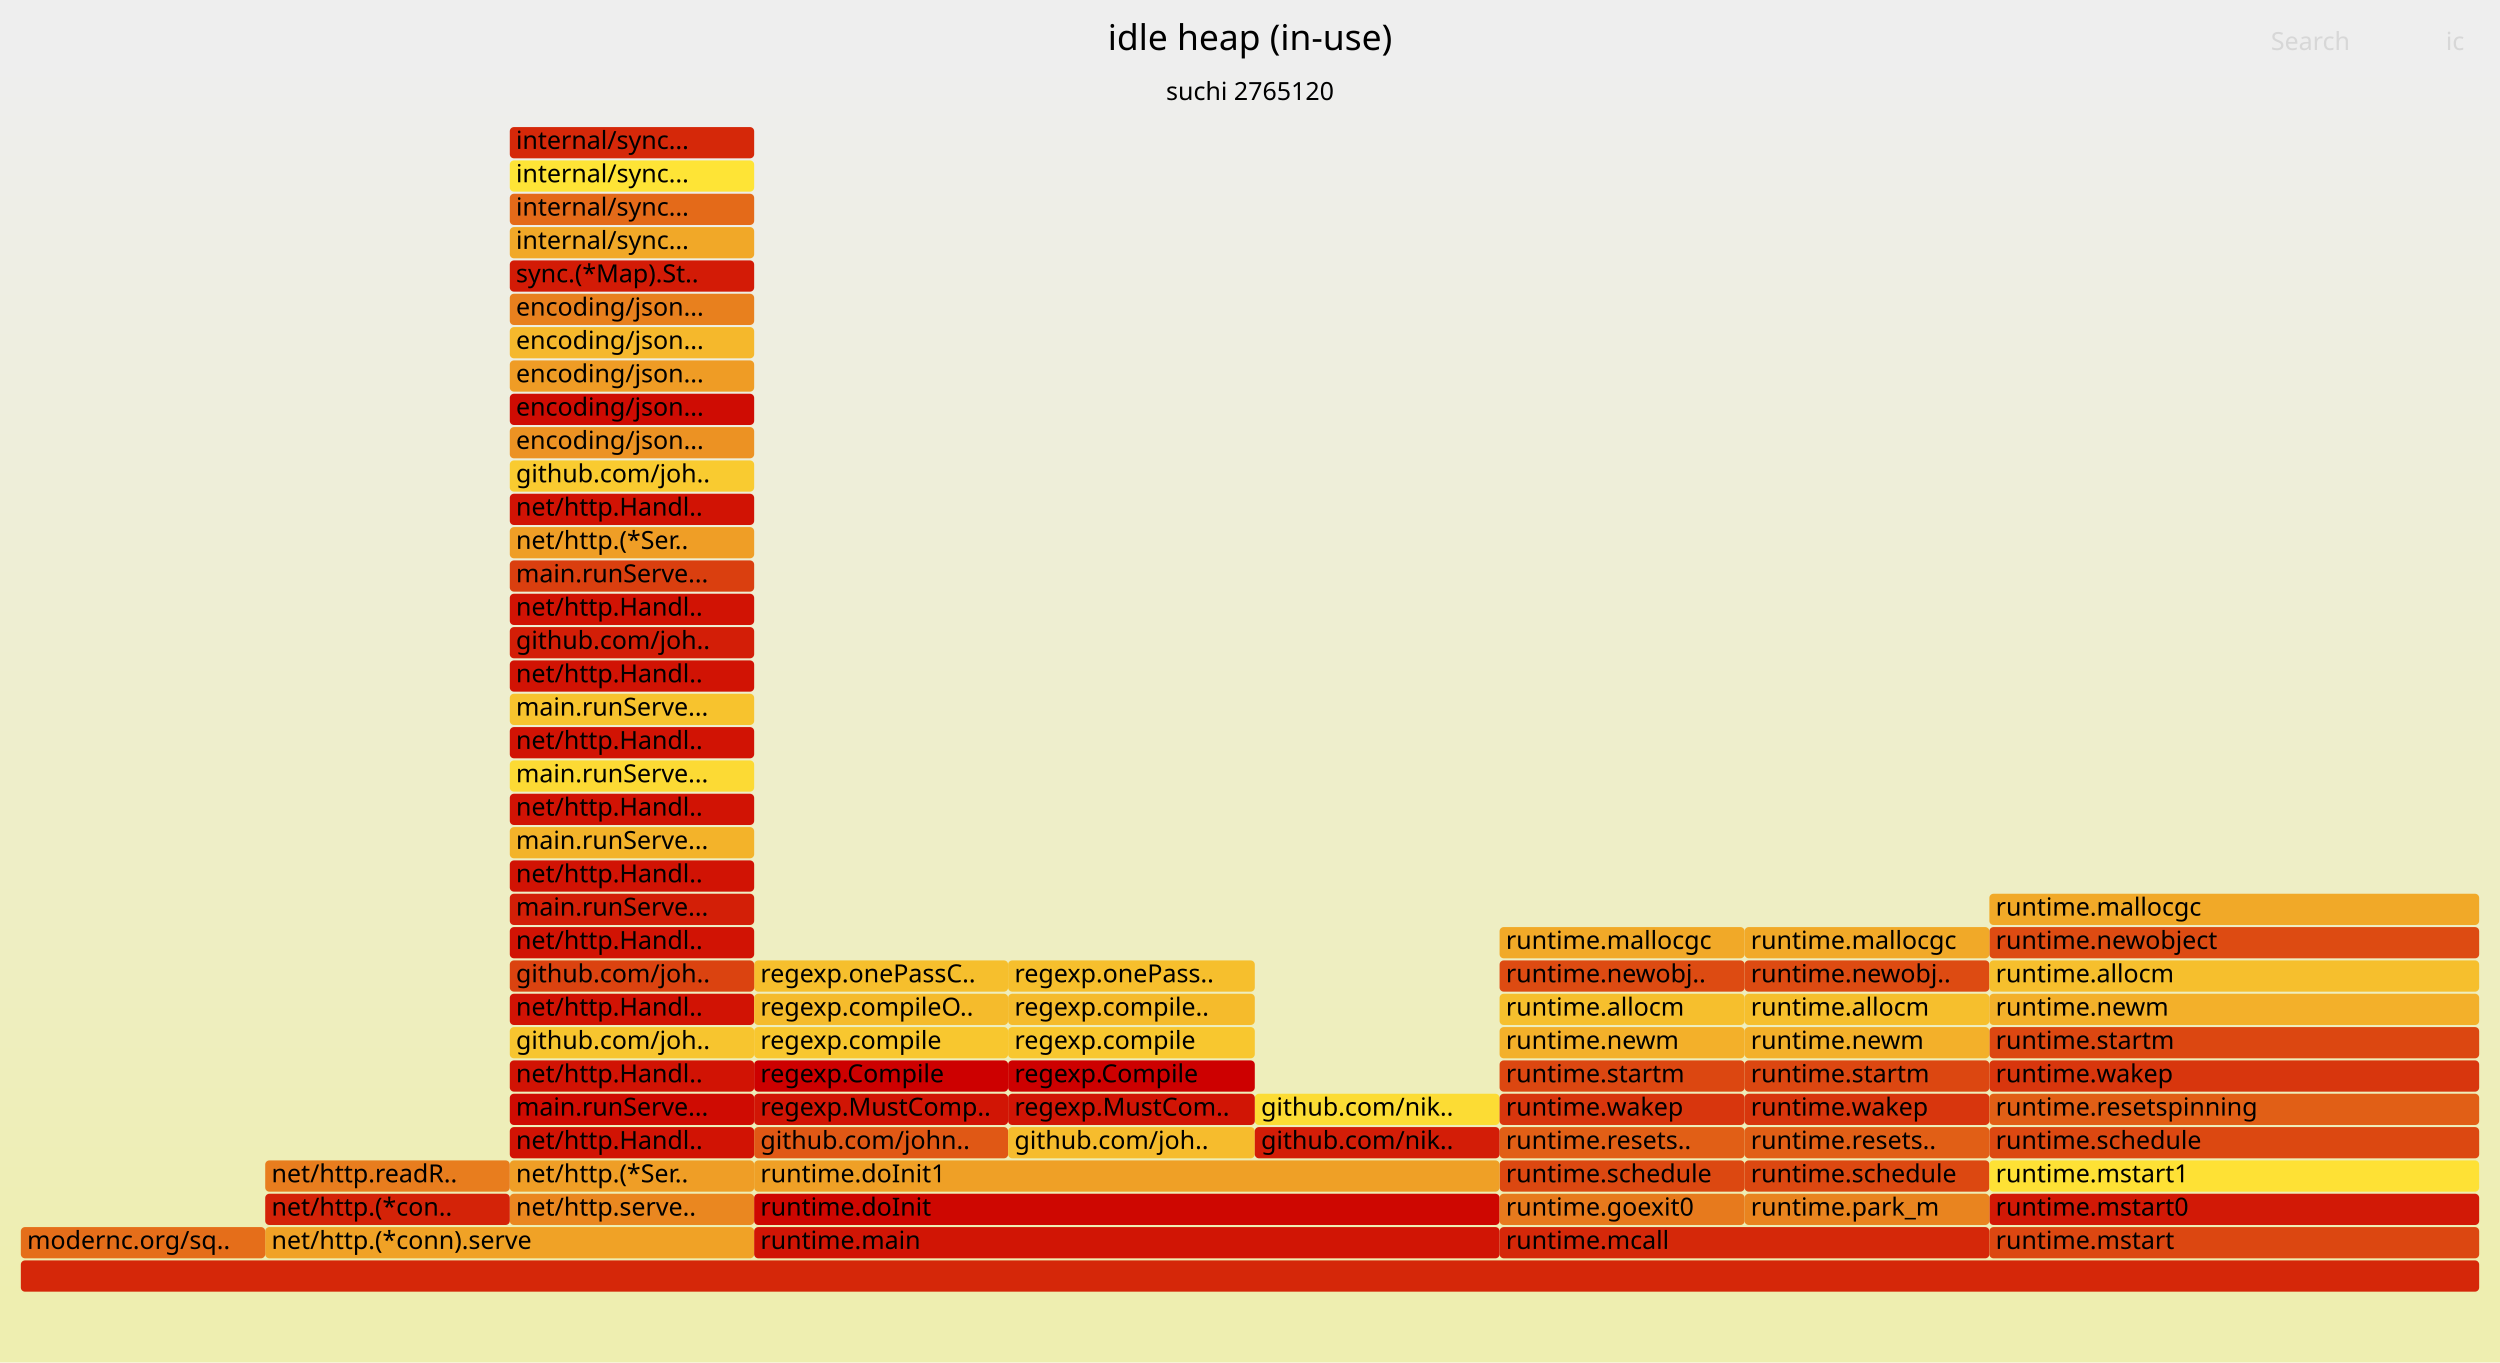
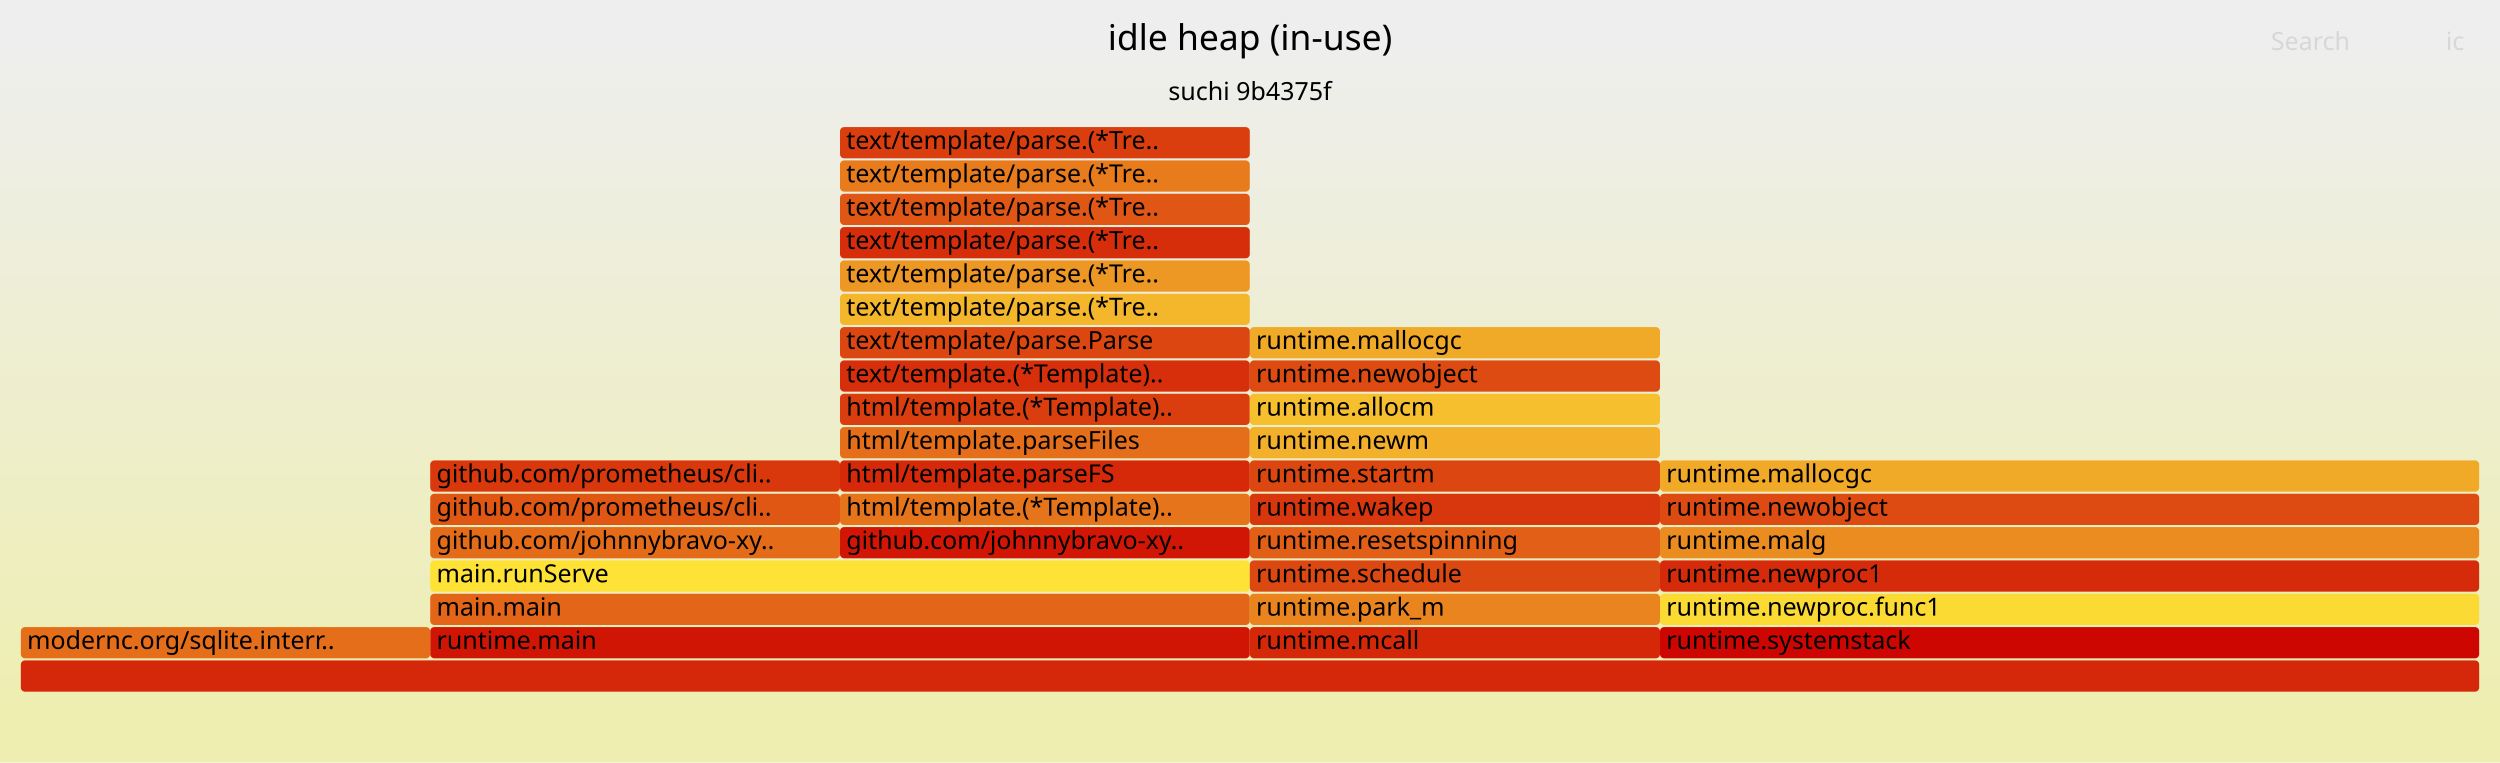
- <svg xmlns="http://www.w3.org/2000/svg" version="1.1" width="1200" height="654" viewBox="0 0 1200 654">
+ <svg xmlns="http://www.w3.org/2000/svg" version="1.1" width="1200" height="366" viewBox="0 0 1200 366">
  <defs>
    <linearGradient id="background" y1="0" y2="1" x1="0" x2="0">
      <stop stop-color="#eeeeee" offset="5%" />
      <stop stop-color="#eeeeb0" offset="95%" />
    </linearGradient>
  </defs>
  <style type="text/css">
	text { font-family:Verdana; font-size:12px; fill:rgb(0,0,0); }
	#search, #ignorecase { opacity:0.1; cursor:pointer; }
	#search:hover, #search.show, #ignorecase:hover, #ignorecase.show { opacity:1; }
	#subtitle { text-anchor:middle; font-color:rgb(160,160,160); }
	#title { text-anchor:middle; font-size:17px}
	#unzoom { cursor:pointer; }
	#frames &gt; *:hover { stroke:black; stroke-width:0.5; cursor:pointer; }
	.hide { display:none; }
	.parent { opacity:0.5; }
</style>
-   <rect x="0.0" y="0" width="1200.0" height="654.0" fill="url(#background)" />
+   <rect x="0.0" y="0" width="1200.0" height="366.0" fill="url(#background)" />
  <text id="title" x="600.00" y="24">idle heap (in-use)</text>
-   <text id="subtitle" x="600.00" y="48">suchi 2765120</text>
-   <text id="details" x="10.00" y="637"> </text>
+   <text id="subtitle" x="600.00" y="48">suchi 9b4375f</text>
+   <text id="details" x="10.00" y="349"> </text>
  <text id="unzoom" x="10.00" y="24" class="hide">Reset Zoom</text>
  <text id="search" x="1090.00" y="24">Search</text>
  <text id="ignorecase" x="1174.00" y="24">ic</text>
-   <text id="matched" x="1090.00" y="637"> </text>
+   <text id="matched" x="1090.00" y="349"> </text>
  <g id="frames">
    <g>
-       <rect x="837.4" y="557" width="117.5" height="15.0" fill="rgb(220,72,17)" rx="2" ry="2" />
-       <text x="840.38" y="567.5">runtime.schedule</text>
+       <rect x="206.5" y="285" width="393.4" height="15.0" fill="rgb(227,101,24)" rx="2" ry="2" />
+       <text x="209.53" y="295.5">main.main</text>
    </g>
    <g>
-       <rect x="483.9" y="477" width="118.4" height="15.0" fill="rgb(245,187,44)" rx="2" ry="2" />
-       <text x="486.95" y="487.5">regexp.compile..</text>
+       <rect x="403.2" y="189" width="196.7" height="15.0" fill="rgb(218,62,14)" rx="2" ry="2" />
+       <text x="406.21" y="199.5">html/template.(*Template)..</text>
    </g>
    <g>
-       <rect x="483.9" y="493" width="118.4" height="15.0" fill="rgb(248,199,47)" rx="2" ry="2" />
-       <text x="486.95" y="503.5">regexp.compile</text>
+       <rect x="403.2" y="125" width="196.7" height="15.0" fill="rgb(237,151,36)" rx="2" ry="2" />
+       <text x="406.21" y="135.5">text/template/parse.(*Tre..</text>
    </g>
    <g>
-       <rect x="244.7" y="349" width="117.3" height="15.0" fill="rgb(209,19,4)" rx="2" ry="2" />
-       <text x="247.67" y="359.5">net/http.Handl..</text>
+       <rect x="599.9" y="221" width="196.9" height="15.0" fill="rgb(220,71,17)" rx="2" ry="2" />
+       <text x="602.91" y="231.5">runtime.startm</text>
    </g>
    <g>
-       <rect x="127.3" y="589" width="234.7" height="15.0" fill="rgb(240,162,38)" rx="2" ry="2" />
-       <text x="130.32" y="599.5">net/http.(*conn).serve</text>
+       <rect x="206.5" y="221" width="196.7" height="15.0" fill="rgb(217,56,13)" rx="2" ry="2" />
+       <text x="209.53" y="231.5">github.com/prometheus/cli..</text>
    </g>
    <g>
-       <rect x="954.9" y="541" width="235.1" height="15.0" fill="rgb(220,72,17)" rx="2" ry="2" />
-       <text x="957.92" y="551.5">runtime.schedule</text>
+       <rect x="10.0" y="317" width="1180.0" height="15.0" fill="rgb(213,39,9)" rx="2" ry="2" />
+       <text x="13.00" y="327.5" />
    </g>
    <g>
-       <rect x="244.7" y="333" width="117.3" height="15.0" fill="rgb(247,195,46)" rx="2" ry="2" />
-       <text x="247.67" y="343.5">main.runServe...</text>
+       <rect x="599.9" y="173" width="196.9" height="15.0" fill="rgb(221,75,18)" rx="2" ry="2" />
+       <text x="602.91" y="183.5">runtime.newobject</text>
    </g>
    <g>
-       <rect x="719.8" y="589" width="235.1" height="15.0" fill="rgb(213,40,9)" rx="2" ry="2" />
-       <text x="722.83" y="599.5">runtime.mcall</text>
+       <rect x="403.2" y="237" width="196.7" height="15.0" fill="rgb(230,116,27)" rx="2" ry="2" />
+       <text x="406.21" y="247.5">html/template.(*Template)..</text>
    </g>
    <g>
-       <rect x="244.7" y="237" width="117.3" height="15.0" fill="rgb(209,19,4)" rx="2" ry="2" />
-       <text x="247.67" y="247.5">net/http.Handl..</text>
+       <rect x="403.2" y="109" width="196.7" height="15.0" fill="rgb(214,45,10)" rx="2" ry="2" />
+       <text x="406.21" y="119.5">text/template/parse.(*Tre..</text>
    </g>
    <g>
-       <rect x="244.7" y="61" width="117.3" height="15.0" fill="rgb(213,40,9)" rx="2" ry="2" />
-       <text x="247.67" y="71.5">internal/sync...</text>
+       <rect x="796.8" y="253" width="393.2" height="15.0" fill="rgb(235,140,33)" rx="2" ry="2" />
+       <text x="799.80" y="263.5">runtime.malg</text>
    </g>
    <g>
-       <rect x="954.9" y="445" width="235.1" height="15.0" fill="rgb(221,75,18)" rx="2" ry="2" />
-       <text x="957.92" y="455.5">runtime.newobject</text>
+       <rect x="403.2" y="205" width="196.7" height="15.0" fill="rgb(228,110,26)" rx="2" ry="2" />
+       <text x="406.21" y="215.5">html/template.parseFiles</text>
    </g>
    <g>
-       <rect x="837.4" y="477" width="117.5" height="15.0" fill="rgb(246,191,45)" rx="2" ry="2" />
-       <text x="840.38" y="487.5">runtime.allocm</text>
+       <rect x="599.9" y="189" width="196.9" height="15.0" fill="rgb(246,191,45)" rx="2" ry="2" />
+       <text x="602.91" y="199.5">runtime.allocm</text>
    </g>
    <g>
-       <rect x="244.7" y="157" width="117.3" height="15.0" fill="rgb(245,184,44)" rx="2" ry="2" />
-       <text x="247.67" y="167.5">encoding/json...</text>
+       <rect x="599.9" y="237" width="196.9" height="15.0" fill="rgb(216,54,13)" rx="2" ry="2" />
+       <text x="602.91" y="247.5">runtime.wakep</text>
    </g>
    <g>
-       <rect x="10.0" y="605" width="1180.0" height="15.0" fill="rgb(213,39,9)" rx="2" ry="2" />
-       <text x="13.00" y="615.5" />
+       <rect x="796.8" y="285" width="393.2" height="15.0" fill="rgb(252,218,52)" rx="2" ry="2" />
+       <text x="799.80" y="295.5">runtime.newproc.func1</text>
    </g>
    <g>
-       <rect x="244.7" y="573" width="117.3" height="15.0" fill="rgb(234,135,32)" rx="2" ry="2" />
-       <text x="247.67" y="583.5">net/http.serve..</text>
+       <rect x="403.2" y="173" width="196.7" height="15.0" fill="rgb(215,47,11)" rx="2" ry="2" />
+       <text x="406.21" y="183.5">text/template.(*Template)..</text>
    </g>
    <g>
-       <rect x="719.8" y="509" width="117.6" height="15.0" fill="rgb(220,71,17)" rx="2" ry="2" />
-       <text x="722.83" y="519.5">runtime.startm</text>
+       <rect x="796.8" y="221" width="393.2" height="15.0" fill="rgb(241,169,40)" rx="2" ry="2" />
+       <text x="799.80" y="231.5">runtime.mallocgc</text>
    </g>
    <g>
-       <rect x="602.3" y="525" width="117.5" height="15.0" fill="rgb(252,220,52)" rx="2" ry="2" />
-       <text x="605.32" y="535.5">github.com/nik..</text>
+       <rect x="206.5" y="301" width="393.4" height="15.0" fill="rgb(209,21,5)" rx="2" ry="2" />
+       <text x="209.53" y="311.5">runtime.main</text>
    </g>
    <g>
-       <rect x="362.0" y="525" width="121.9" height="15.0" fill="rgb(209,21,5)" rx="2" ry="2" />
-       <text x="364.99" y="535.5">regexp.MustComp..</text>
+       <rect x="796.8" y="237" width="393.2" height="15.0" fill="rgb(221,75,18)" rx="2" ry="2" />
+       <text x="799.80" y="247.5">runtime.newobject</text>
    </g>
    <g>
-       <rect x="244.7" y="381" width="117.3" height="15.0" fill="rgb(209,19,4)" rx="2" ry="2" />
-       <text x="247.67" y="391.5">net/http.Handl..</text>
+       <rect x="206.5" y="269" width="393.4" height="15.0" fill="rgb(254,226,54)" rx="2" ry="2" />
+       <text x="209.53" y="279.5">main.runServe</text>
    </g>
    <g>
-       <rect x="244.7" y="413" width="117.3" height="15.0" fill="rgb(209,19,4)" rx="2" ry="2" />
-       <text x="247.67" y="423.5">net/http.Handl..</text>
+       <rect x="599.9" y="205" width="196.9" height="15.0" fill="rgb(243,176,42)" rx="2" ry="2" />
+       <text x="602.91" y="215.5">runtime.newm</text>
    </g>
    <g>
-       <rect x="244.7" y="509" width="117.3" height="15.0" fill="rgb(209,19,4)" rx="2" ry="2" />
-       <text x="247.67" y="519.5">net/http.Handl..</text>
+       <rect x="403.2" y="93" width="196.7" height="15.0" fill="rgb(224,87,21)" rx="2" ry="2" />
+       <text x="406.21" y="103.5">text/template/parse.(*Tre..</text>
    </g>
    <g>
-       <rect x="837.4" y="525" width="117.5" height="15.0" fill="rgb(216,54,13)" rx="2" ry="2" />
-       <text x="840.38" y="535.5">runtime.wakep</text>
+       <rect x="599.9" y="301" width="196.9" height="15.0" fill="rgb(213,40,9)" rx="2" ry="2" />
+       <text x="602.91" y="311.5">runtime.mcall</text>
    </g>
    <g>
-       <rect x="244.7" y="77" width="117.3" height="15.0" fill="rgb(254,228,54)" rx="2" ry="2" />
-       <text x="247.67" y="87.5">internal/sync...</text>
+       <rect x="206.5" y="237" width="196.7" height="15.0" fill="rgb(224,87,20)" rx="2" ry="2" />
+       <text x="209.53" y="247.5">github.com/prometheus/cli..</text>
    </g>
    <g>
-       <rect x="244.7" y="429" width="117.3" height="15.0" fill="rgb(211,31,7)" rx="2" ry="2" />
-       <text x="247.67" y="439.5">main.runServe...</text>
+       <rect x="796.8" y="269" width="393.2" height="15.0" fill="rgb(214,43,10)" rx="2" ry="2" />
+       <text x="799.80" y="279.5">runtime.newproc1</text>
    </g>
    <g>
-       <rect x="719.8" y="461" width="117.6" height="15.0" fill="rgb(221,75,18)" rx="2" ry="2" />
-       <text x="722.83" y="471.5">runtime.newobj..</text>
+       <rect x="599.9" y="157" width="196.9" height="15.0" fill="rgb(241,169,40)" rx="2" ry="2" />
+       <text x="602.91" y="167.5">runtime.mallocgc</text>
    </g>
    <g>
-       <rect x="954.9" y="573" width="235.1" height="15.0" fill="rgb(210,25,6)" rx="2" ry="2" />
-       <text x="957.92" y="583.5">runtime.mstart0</text>
+       <rect x="599.9" y="285" width="196.9" height="15.0" fill="rgb(233,132,31)" rx="2" ry="2" />
+       <text x="602.91" y="295.5">runtime.park_m</text>
    </g>
    <g>
-       <rect x="837.4" y="461" width="117.5" height="15.0" fill="rgb(221,75,18)" rx="2" ry="2" />
-       <text x="840.38" y="471.5">runtime.newobj..</text>
+       <rect x="403.2" y="77" width="196.7" height="15.0" fill="rgb(232,124,29)" rx="2" ry="2" />
+       <text x="406.21" y="87.5">text/template/parse.(*Tre..</text>
    </g>
    <g>
-       <rect x="362.0" y="493" width="121.9" height="15.0" fill="rgb(248,199,47)" rx="2" ry="2" />
-       <text x="364.99" y="503.5">regexp.compile</text>
+       <rect x="10.0" y="301" width="196.5" height="15.0" fill="rgb(229,110,26)" rx="2" ry="2" />
+       <text x="13.00" y="311.5">modernc.org/sqlite.interr..</text>
    </g>
    <g>
-       <rect x="244.7" y="541" width="117.3" height="15.0" fill="rgb(209,19,4)" rx="2" ry="2" />
-       <text x="247.67" y="551.5">net/http.Handl..</text>
+       <rect x="599.9" y="269" width="196.9" height="15.0" fill="rgb(220,72,17)" rx="2" ry="2" />
+       <text x="602.91" y="279.5">runtime.schedule</text>
    </g>
    <g>
-       <rect x="954.9" y="493" width="235.1" height="15.0" fill="rgb(220,71,17)" rx="2" ry="2" />
-       <text x="957.92" y="503.5">runtime.startm</text>
+       <rect x="599.9" y="253" width="196.9" height="15.0" fill="rgb(225,95,22)" rx="2" ry="2" />
+       <text x="602.91" y="263.5">runtime.resetspinning</text>
    </g>
    <g>
-       <rect x="954.9" y="509" width="235.1" height="15.0" fill="rgb(216,54,13)" rx="2" ry="2" />
-       <text x="957.92" y="519.5">runtime.wakep</text>
+       <rect x="403.2" y="141" width="196.7" height="15.0" fill="rgb(244,182,43)" rx="2" ry="2" />
+       <text x="406.21" y="151.5">text/template/parse.(*Tre..</text>
    </g>
    <g>
-       <rect x="719.8" y="557" width="117.6" height="15.0" fill="rgb(220,72,17)" rx="2" ry="2" />
-       <text x="722.83" y="567.5">runtime.schedule</text>
+       <rect x="403.2" y="253" width="196.7" height="15.0" fill="rgb(209,22,5)" rx="2" ry="2" />
+       <text x="406.21" y="263.5">github.com/johnnybravo-xy..</text>
    </g>
    <g>
-       <rect x="244.7" y="301" width="117.3" height="15.0" fill="rgb(211,30,7)" rx="2" ry="2" />
-       <text x="247.67" y="311.5">github.com/joh..</text>
+       <rect x="403.2" y="221" width="196.7" height="15.0" fill="rgb(214,41,9)" rx="2" ry="2" />
+       <text x="406.21" y="231.5">html/template.parseFS</text>
    </g>
    <g>
-       <rect x="837.4" y="573" width="117.5" height="15.0" fill="rgb(233,132,31)" rx="2" ry="2" />
-       <text x="840.38" y="583.5">runtime.park_m</text>
+       <rect x="403.2" y="157" width="196.7" height="15.0" fill="rgb(220,70,16)" rx="2" ry="2" />
+       <text x="406.21" y="167.5">text/template/parse.Parse</text>
    </g>
    <g>
-       <rect x="837.4" y="509" width="117.5" height="15.0" fill="rgb(220,71,17)" rx="2" ry="2" />
-       <text x="840.38" y="519.5">runtime.startm</text>
+       <rect x="206.5" y="253" width="196.7" height="15.0" fill="rgb(228,108,25)" rx="2" ry="2" />
+       <text x="209.53" y="263.5">github.com/johnnybravo-xy..</text>
    </g>
    <g>
-       <rect x="244.7" y="477" width="117.3" height="15.0" fill="rgb(209,19,4)" rx="2" ry="2" />
-       <text x="247.67" y="487.5">net/http.Handl..</text>
+       <rect x="403.2" y="61" width="196.7" height="15.0" fill="rgb(218,61,14)" rx="2" ry="2" />
+       <text x="406.21" y="71.5">text/template/parse.(*Tre..</text>
    </g>
    <g>
-       <rect x="244.7" y="557" width="117.3" height="15.0" fill="rgb(239,158,38)" rx="2" ry="2" />
-       <text x="247.67" y="567.5">net/http.(*Ser..</text>
-     </g>
-     <g>
-       <rect x="362.0" y="573" width="357.8" height="15.0" fill="rgb(206,7,1)" rx="2" ry="2" />
-       <text x="364.99" y="583.5">runtime.doInit</text>
-     </g>
-     <g>
-       <rect x="954.9" y="429" width="235.1" height="15.0" fill="rgb(241,169,40)" rx="2" ry="2" />
-       <text x="957.92" y="439.5">runtime.mallocgc</text>
-     </g>
-     <g>
-       <rect x="719.8" y="477" width="117.6" height="15.0" fill="rgb(246,191,45)" rx="2" ry="2" />
-       <text x="722.83" y="487.5">runtime.allocm</text>
-     </g>
-     <g>
-       <rect x="954.9" y="525" width="235.1" height="15.0" fill="rgb(225,95,22)" rx="2" ry="2" />
-       <text x="957.92" y="535.5">runtime.resetspinning</text>
-     </g>
-     <g>
-       <rect x="362.0" y="461" width="121.9" height="15.0" fill="rgb(246,191,45)" rx="2" ry="2" />
-       <text x="364.99" y="471.5">regexp.onePassC..</text>
-     </g>
-     <g>
-       <rect x="244.7" y="397" width="117.3" height="15.0" fill="rgb(243,179,42)" rx="2" ry="2" />
-       <text x="247.67" y="407.5">main.runServe...</text>
-     </g>
-     <g>
-       <rect x="244.7" y="141" width="117.3" height="15.0" fill="rgb(232,128,30)" rx="2" ry="2" />
-       <text x="247.67" y="151.5">encoding/json...</text>
-     </g>
-     <g>
-       <rect x="244.7" y="253" width="117.3" height="15.0" fill="rgb(239,158,38)" rx="2" ry="2" />
-       <text x="247.67" y="263.5">net/http.(*Ser..</text>
-     </g>
-     <g>
-       <rect x="127.3" y="573" width="117.4" height="15.0" fill="rgb(212,35,8)" rx="2" ry="2" />
-       <text x="130.32" y="583.5">net/http.(*con..</text>
-     </g>
-     <g>
-       <rect x="244.7" y="221" width="117.3" height="15.0" fill="rgb(249,203,48)" rx="2" ry="2" />
-       <text x="247.67" y="231.5">github.com/joh..</text>
-     </g>
-     <g>
-       <rect x="483.9" y="525" width="118.4" height="15.0" fill="rgb(209,21,5)" rx="2" ry="2" />
-       <text x="486.95" y="535.5">regexp.MustCom..</text>
-     </g>
-     <g>
-       <rect x="954.9" y="461" width="235.1" height="15.0" fill="rgb(246,191,45)" rx="2" ry="2" />
-       <text x="957.92" y="471.5">runtime.allocm</text>
-     </g>
-     <g>
-       <rect x="244.7" y="93" width="117.3" height="15.0" fill="rgb(228,106,25)" rx="2" ry="2" />
-       <text x="247.67" y="103.5">internal/sync...</text>
-     </g>
-     <g>
-       <rect x="719.8" y="541" width="117.6" height="15.0" fill="rgb(225,95,22)" rx="2" ry="2" />
-       <text x="722.83" y="551.5">runtime.resets..</text>
-     </g>
-     <g>
-       <rect x="837.4" y="445" width="117.5" height="15.0" fill="rgb(241,169,40)" rx="2" ry="2" />
-       <text x="840.38" y="455.5">runtime.mallocgc</text>
-     </g>
-     <g>
-       <rect x="244.7" y="109" width="117.3" height="15.0" fill="rgb(241,168,40)" rx="2" ry="2" />
-       <text x="247.67" y="119.5">internal/sync...</text>
-     </g>
-     <g>
-       <rect x="837.4" y="493" width="117.5" height="15.0" fill="rgb(243,176,42)" rx="2" ry="2" />
-       <text x="840.38" y="503.5">runtime.newm</text>
-     </g>
-     <g>
-       <rect x="244.7" y="493" width="117.3" height="15.0" fill="rgb(247,197,47)" rx="2" ry="2" />
-       <text x="247.67" y="503.5">github.com/joh..</text>
-     </g>
-     <g>
-       <rect x="362.0" y="477" width="121.9" height="15.0" fill="rgb(245,187,44)" rx="2" ry="2" />
-       <text x="364.99" y="487.5">regexp.compileO..</text>
-     </g>
-     <g>
-       <rect x="837.4" y="541" width="117.5" height="15.0" fill="rgb(225,95,22)" rx="2" ry="2" />
-       <text x="840.38" y="551.5">runtime.resets..</text>
-     </g>
-     <g>
-       <rect x="244.7" y="365" width="117.3" height="15.0" fill="rgb(252,218,52)" rx="2" ry="2" />
-       <text x="247.67" y="375.5">main.runServe...</text>
-     </g>
-     <g>
-       <rect x="362.0" y="557" width="357.8" height="15.0" fill="rgb(239,160,38)" rx="2" ry="2" />
-       <text x="364.99" y="567.5">runtime.doInit1</text>
-     </g>
-     <g>
-       <rect x="10.0" y="589" width="117.3" height="15.0" fill="rgb(229,110,26)" rx="2" ry="2" />
-       <text x="13.00" y="599.5">modernc.org/sq..</text>
-     </g>
-     <g>
-       <rect x="719.8" y="573" width="117.6" height="15.0" fill="rgb(231,122,29)" rx="2" ry="2" />
-       <text x="722.83" y="583.5">runtime.goexit0</text>
-     </g>
-     <g>
-       <rect x="483.9" y="461" width="118.4" height="15.0" fill="rgb(246,191,45)" rx="2" ry="2" />
-       <text x="486.95" y="471.5">regexp.onePass..</text>
-     </g>
-     <g>
-       <rect x="244.7" y="285" width="117.3" height="15.0" fill="rgb(209,19,4)" rx="2" ry="2" />
-       <text x="247.67" y="295.5">net/http.Handl..</text>
-     </g>
-     <g>
-       <rect x="954.9" y="557" width="235.1" height="15.0" fill="rgb(254,225,53)" rx="2" ry="2" />
-       <text x="957.92" y="567.5">runtime.mstart1</text>
-     </g>
-     <g>
-       <rect x="127.3" y="557" width="117.4" height="15.0" fill="rgb(232,125,30)" rx="2" ry="2" />
-       <text x="130.32" y="567.5">net/http.readR..</text>
-     </g>
-     <g>
-       <rect x="954.9" y="477" width="235.1" height="15.0" fill="rgb(243,176,42)" rx="2" ry="2" />
-       <text x="957.92" y="487.5">runtime.newm</text>
-     </g>
-     <g>
-       <rect x="244.7" y="269" width="117.3" height="15.0" fill="rgb(218,63,15)" rx="2" ry="2" />
-       <text x="247.67" y="279.5">main.runServe...</text>
-     </g>
-     <g>
-       <rect x="719.8" y="493" width="117.6" height="15.0" fill="rgb(243,176,42)" rx="2" ry="2" />
-       <text x="722.83" y="503.5">runtime.newm</text>
-     </g>
-     <g>
-       <rect x="483.9" y="509" width="118.4" height="15.0" fill="rgb(205,0,0)" rx="2" ry="2" />
-       <text x="486.95" y="519.5">regexp.Compile</text>
-     </g>
-     <g>
-       <rect x="244.7" y="445" width="117.3" height="15.0" fill="rgb(209,19,4)" rx="2" ry="2" />
-       <text x="247.67" y="455.5">net/http.Handl..</text>
-     </g>
-     <g>
-       <rect x="244.7" y="189" width="117.3" height="15.0" fill="rgb(207,12,3)" rx="2" ry="2" />
-       <text x="247.67" y="199.5">encoding/json...</text>
-     </g>
-     <g>
-       <rect x="244.7" y="317" width="117.3" height="15.0" fill="rgb(209,19,4)" rx="2" ry="2" />
-       <text x="247.67" y="327.5">net/http.Handl..</text>
-     </g>
-     <g>
-       <rect x="244.7" y="205" width="117.3" height="15.0" fill="rgb(236,146,35)" rx="2" ry="2" />
-       <text x="247.67" y="215.5">encoding/json...</text>
-     </g>
-     <g>
-       <rect x="719.8" y="525" width="117.6" height="15.0" fill="rgb(216,54,13)" rx="2" ry="2" />
-       <text x="722.83" y="535.5">runtime.wakep</text>
-     </g>
-     <g>
-       <rect x="244.7" y="173" width="117.3" height="15.0" fill="rgb(239,156,37)" rx="2" ry="2" />
-       <text x="247.67" y="183.5">encoding/json...</text>
-     </g>
-     <g>
-       <rect x="244.7" y="125" width="117.3" height="15.0" fill="rgb(211,27,6)" rx="2" ry="2" />
-       <text x="247.67" y="135.5">sync.(*Map).St..</text>
-     </g>
-     <g>
-       <rect x="362.0" y="541" width="121.9" height="15.0" fill="rgb(224,88,21)" rx="2" ry="2" />
-       <text x="364.99" y="551.5">github.com/john..</text>
-     </g>
-     <g>
-       <rect x="483.9" y="541" width="118.4" height="15.0" fill="rgb(246,188,45)" rx="2" ry="2" />
-       <text x="486.95" y="551.5">github.com/joh..</text>
-     </g>
-     <g>
-       <rect x="719.8" y="445" width="117.6" height="15.0" fill="rgb(241,169,40)" rx="2" ry="2" />
-       <text x="722.83" y="455.5">runtime.mallocgc</text>
-     </g>
-     <g>
-       <rect x="244.7" y="525" width="117.3" height="15.0" fill="rgb(207,11,2)" rx="2" ry="2" />
-       <text x="247.67" y="535.5">main.runServe...</text>
-     </g>
-     <g>
-       <rect x="954.9" y="589" width="235.1" height="15.0" fill="rgb(220,71,17)" rx="2" ry="2" />
-       <text x="957.92" y="599.5">runtime.mstart</text>
-     </g>
-     <g>
-       <rect x="244.7" y="461" width="117.3" height="15.0" fill="rgb(219,67,16)" rx="2" ry="2" />
-       <text x="247.67" y="471.5">github.com/joh..</text>
-     </g>
-     <g>
-       <rect x="362.0" y="509" width="121.9" height="15.0" fill="rgb(205,0,0)" rx="2" ry="2" />
-       <text x="364.99" y="519.5">regexp.Compile</text>
-     </g>
-     <g>
-       <rect x="602.3" y="541" width="117.5" height="15.0" fill="rgb(211,29,7)" rx="2" ry="2" />
-       <text x="605.32" y="551.5">github.com/nik..</text>
-     </g>
-     <g>
-       <rect x="362.0" y="589" width="357.8" height="15.0" fill="rgb(209,21,5)" rx="2" ry="2" />
-       <text x="364.99" y="599.5">runtime.main</text>
+       <rect x="796.8" y="301" width="393.2" height="15.0" fill="rgb(206,6,1)" rx="2" ry="2" />
+       <text x="799.80" y="311.5">runtime.systemstack</text>
    </g>
  </g>
</svg>
